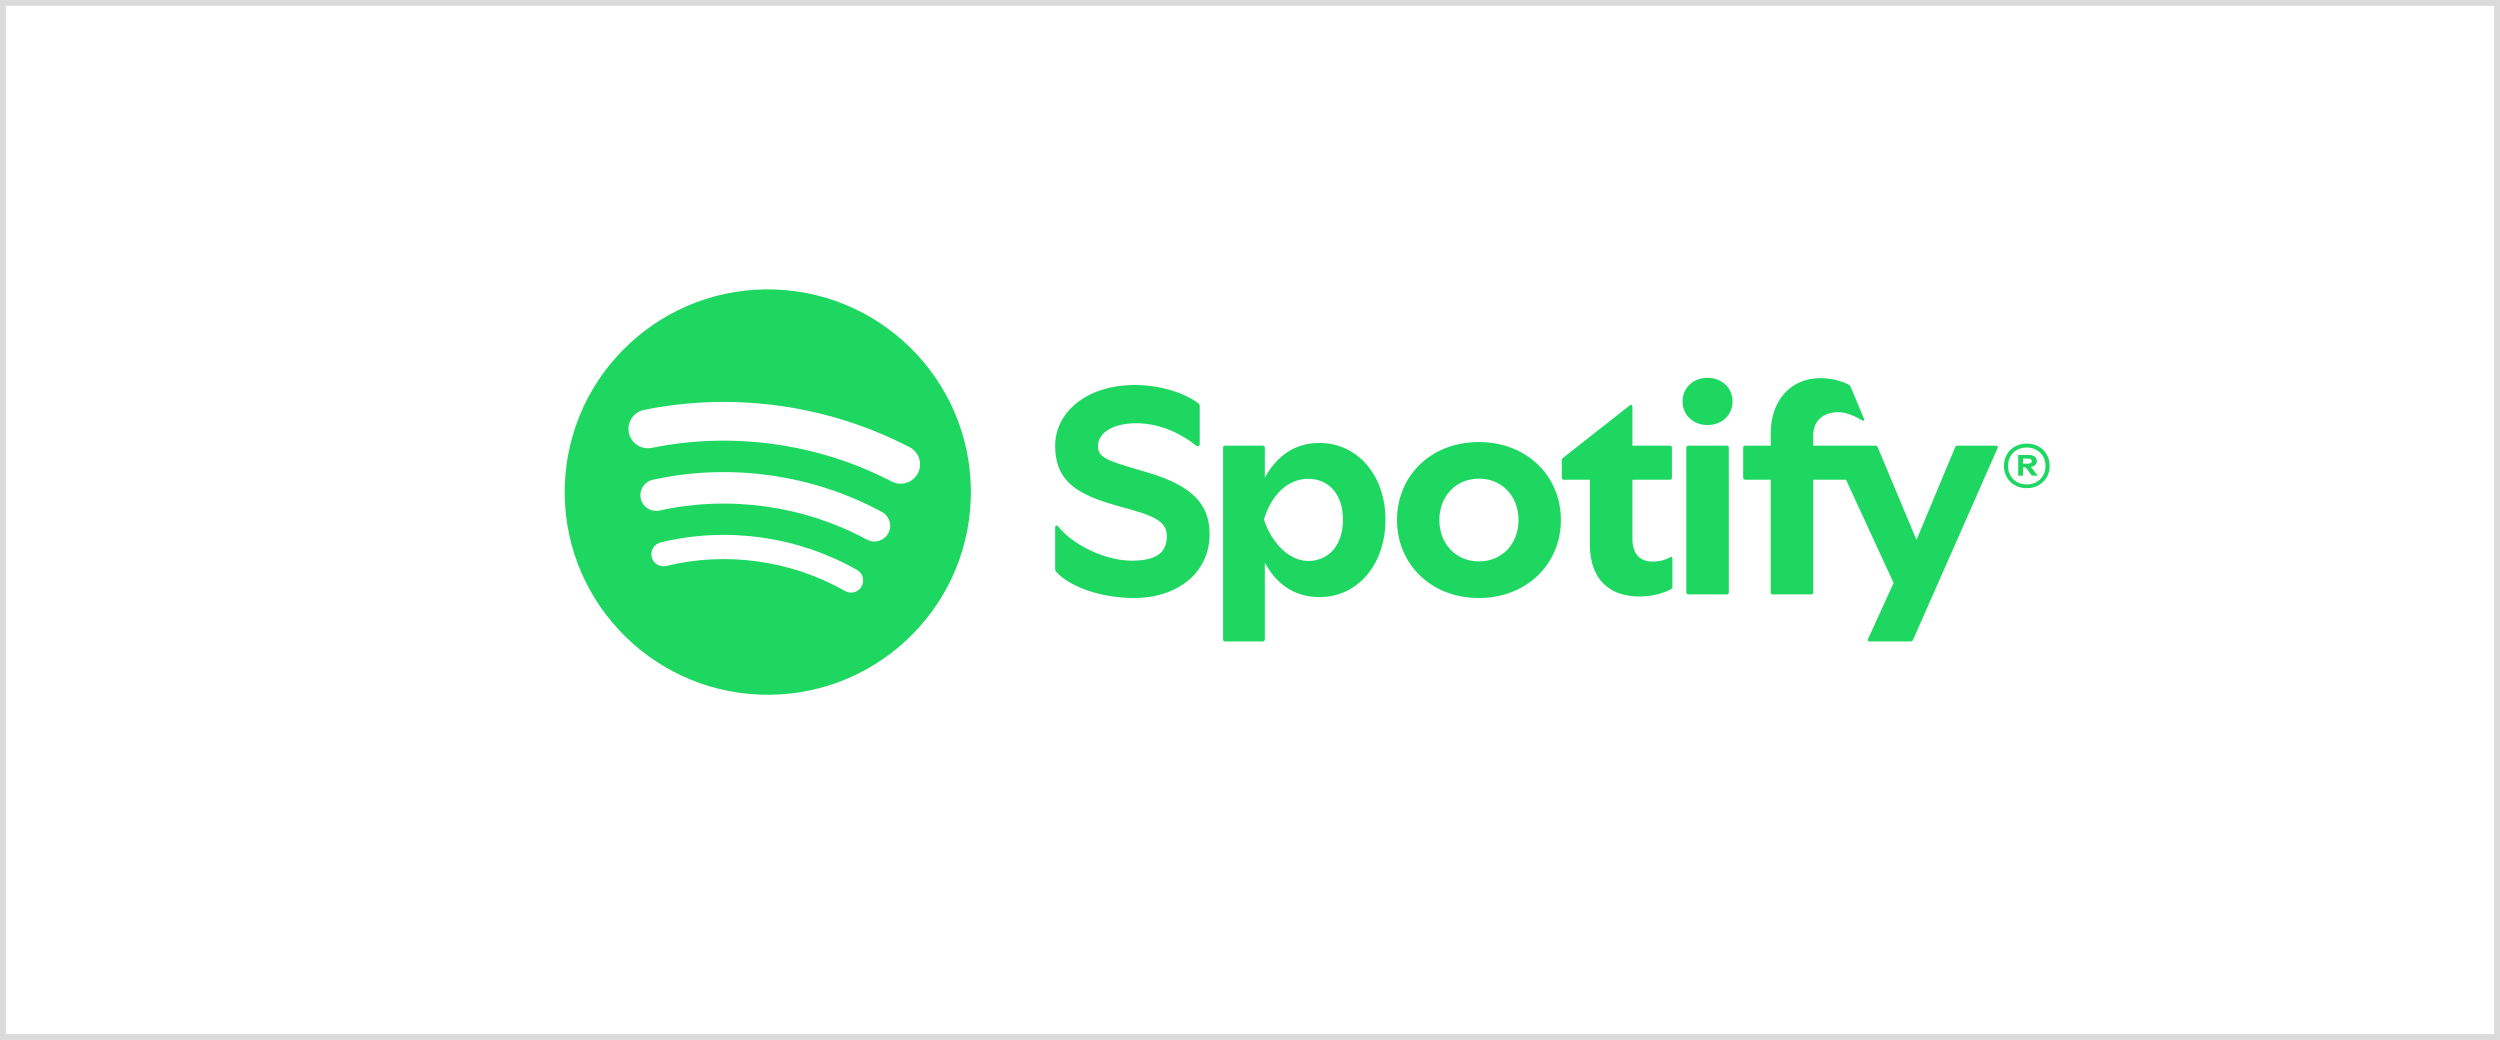
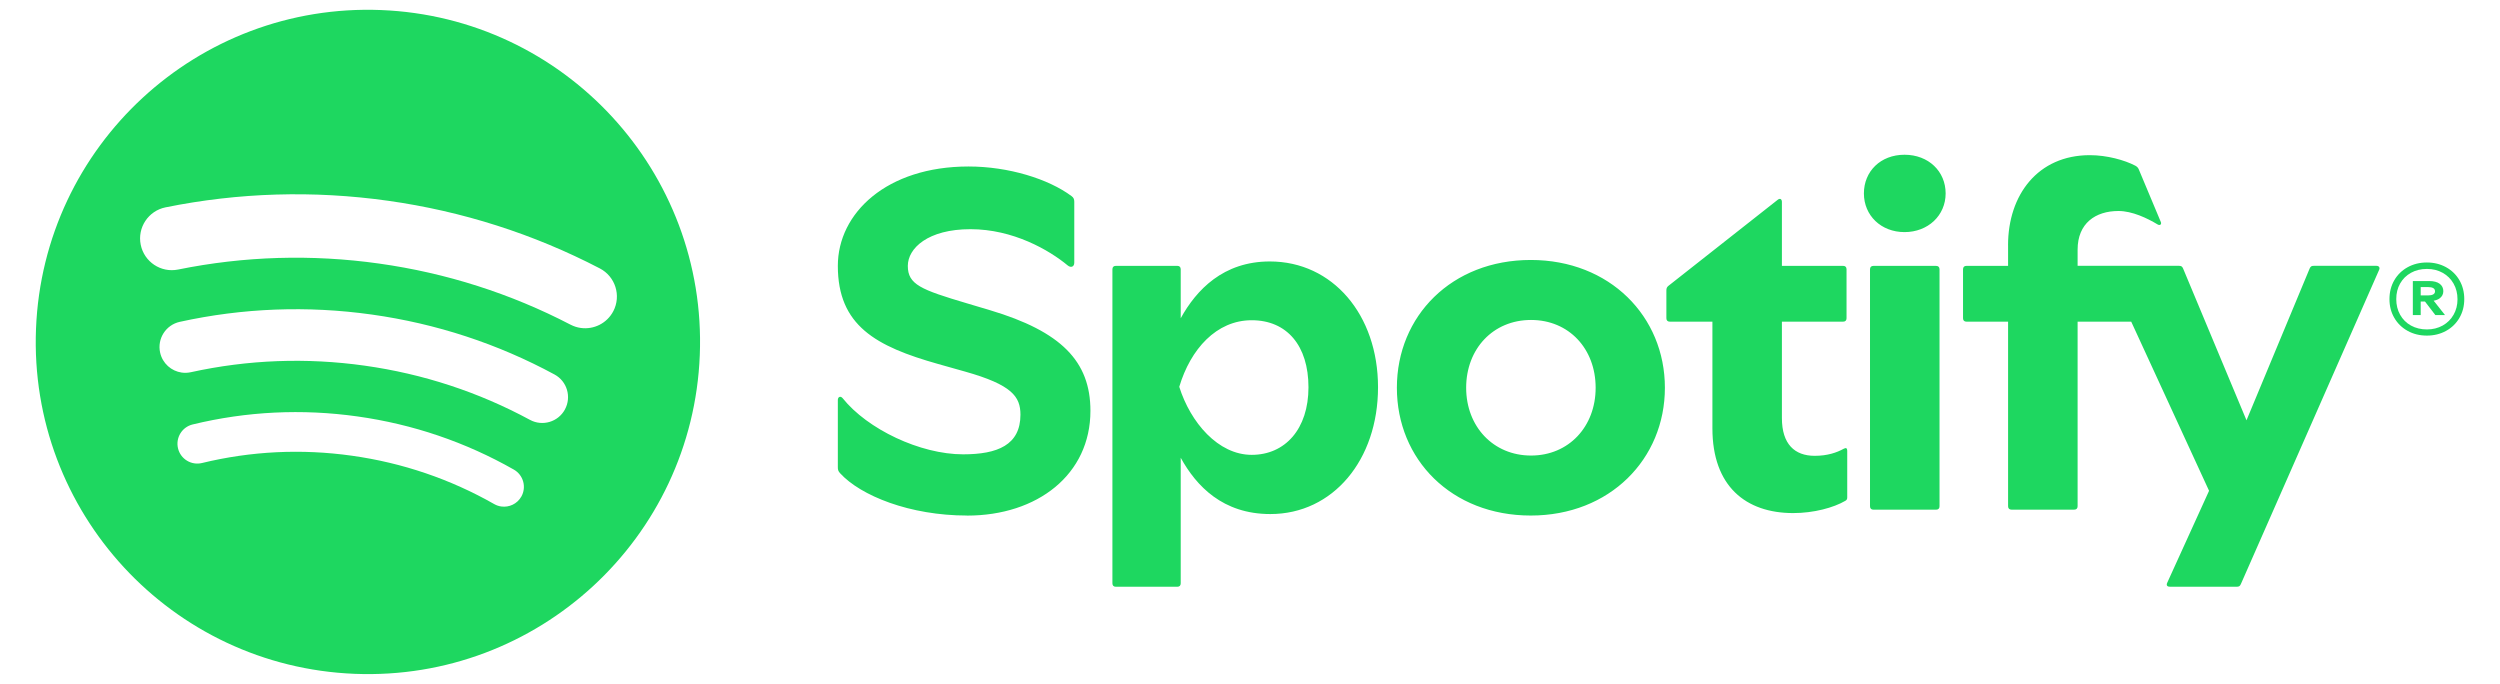
- <svg xmlns="http://www.w3.org/2000/svg" width="1702" height="708" viewBox="0 0 1702 708" fill="none">
-   <path d="M528.196 197.111C451.892 194.088 387.578 253.373 384.55 329.525C381.522 405.686 440.925 469.867 517.229 472.889C593.536 475.912 657.845 416.63 660.874 340.47C663.903 264.318 604.502 200.133 528.196 197.111ZM586.564 399.272C584.84 402.294 581.49 403.813 578.237 403.357C577.233 403.216 576.239 402.888 575.305 402.357C557.03 391.974 537.112 385.216 516.106 382.269C495.101 379.323 474.089 380.34 453.654 385.294C449.223 386.367 444.759 383.654 443.683 379.231C442.607 374.809 445.327 370.354 449.757 369.28C472.229 363.833 495.325 362.714 518.404 365.951C541.485 369.188 563.377 376.618 583.473 388.035C587.435 390.287 588.819 395.318 586.564 399.272ZM604.736 363.045C601.916 368.248 595.402 370.187 590.191 367.371C568.802 355.824 545.65 348.244 521.377 344.839C497.105 341.435 472.756 342.353 449.007 347.568C447.722 347.85 446.439 347.89 445.208 347.717C440.895 347.112 437.21 343.903 436.219 339.409C434.946 333.632 438.605 327.917 444.394 326.646C470.648 320.88 497.554 319.865 524.365 323.625C551.176 327.386 576.76 335.764 600.402 348.528C605.616 351.343 607.556 357.842 604.736 363.045ZM624.878 322.208C622.225 327.3 616.707 329.94 611.32 329.184C609.873 328.981 608.435 328.533 607.065 327.823C582.164 314.9 555.343 306.356 527.349 302.43C499.356 298.503 471.215 299.338 443.709 304.91C436.558 306.357 429.587 301.748 428.136 294.612C426.686 287.477 431.304 280.519 438.454 279.07C468.908 272.901 500.054 271.976 531.026 276.32C561.999 280.665 591.683 290.122 619.253 304.43C625.725 307.789 628.243 315.749 624.878 322.208ZM781.723 321.802L772.145 318.955C752.887 313.26 747.487 311.124 747.487 303.396C747.487 296.074 755.638 288.142 773.571 288.142C791.301 288.142 806.28 296.786 814.024 303.192C815.348 304.311 816.775 303.802 816.775 302.074V276.752C816.775 275.633 816.469 275.023 815.654 274.413C806.076 267.295 789.467 262.108 772.756 262.108C738.724 262.108 718.345 281.43 718.345 303.396C718.345 328.209 734.138 336.853 760.121 344.175L771.33 347.327C790.792 352.819 794.358 357.7 794.358 365.225C794.358 377.835 784.78 381.7 770.515 381.7C752.581 381.7 730.674 371.225 720.383 358.412C719.466 357.293 718.345 357.802 718.345 359.124V386.988C718.345 388.106 718.447 388.615 719.262 389.53C727.821 398.886 748.302 407.123 772.145 407.123C801.491 407.123 823.5 390.038 823.5 363.598C823.5 343.056 811.374 330.65 781.723 321.802ZM898.188 301.565C878.828 301.565 867.62 313.362 861.099 325.158V304.819C861.099 303.904 860.589 303.396 859.672 303.396H834.097C833.18 303.396 832.67 303.904 832.67 304.819V435.292C832.67 436.207 833.18 436.716 834.097 436.716H859.672C860.589 436.716 861.099 436.207 861.099 435.292V383.123C867.62 394.92 878.625 406.513 898.392 406.513C924.477 406.513 943.226 384.038 943.226 353.836C943.226 323.633 924.273 301.565 898.188 301.565ZM890.648 381.903C876.994 381.903 865.174 368.479 860.487 353.632C865.174 337.971 875.975 325.972 890.648 325.972C904.608 325.972 914.288 336.548 914.288 353.836C914.288 371.123 904.608 381.903 890.648 381.903ZM1358.85 303.396H1332.77C1331.85 303.396 1331.44 303.599 1331.04 304.514L1304.75 367.564L1278.36 304.514C1277.95 303.599 1277.54 303.396 1276.62 303.396H1234.44V296.684C1234.44 285.701 1241.88 280.616 1251.46 280.616C1257.16 280.616 1263.38 283.565 1267.76 286.21C1268.78 286.82 1269.49 286.108 1269.08 285.193L1259.91 263.328C1259.61 262.617 1259.2 262.21 1258.49 261.803C1254 259.464 1246.67 257.43 1239.53 257.43C1217.93 257.43 1205.5 273.905 1205.5 294.853V303.396H1188.18C1187.26 303.396 1186.75 303.904 1186.75 304.819V325.158C1186.75 326.073 1187.26 326.582 1188.18 326.582H1205.5V403.259C1205.5 404.174 1206.01 404.682 1206.93 404.682H1233.01C1233.93 404.682 1234.44 404.174 1234.44 403.259V326.582H1256.75L1289.16 396.852L1271.73 435.089C1271.22 436.207 1271.83 436.716 1272.85 436.716H1300.67C1301.59 436.716 1302 436.512 1302.4 435.597L1359.97 305.023C1360.38 304.108 1359.87 303.396 1358.85 303.396ZM1006.81 300.955C973.794 300.955 951.071 324.243 951.071 354.039C951.071 383.632 973.794 407.123 1006.81 407.123C1039.72 407.123 1062.65 383.632 1062.65 354.039C1062.65 324.243 1039.72 300.955 1006.81 300.955ZM1006.91 382.208C991.116 382.208 979.908 370.208 979.908 354.039C979.908 337.87 991.116 325.87 1006.91 325.87C1022.6 325.87 1033.81 337.87 1033.81 354.039C1033.81 370.208 1022.6 382.208 1006.91 382.208ZM1393.39 309.371C1392.05 307.063 1390.2 305.256 1387.82 303.95C1385.45 302.645 1382.79 301.992 1379.84 301.992C1376.89 301.992 1374.23 302.645 1371.85 303.95C1369.48 305.256 1367.62 307.063 1366.28 309.371C1364.94 311.679 1364.27 314.29 1364.27 317.204C1364.27 320.08 1364.94 322.672 1366.28 324.98C1367.62 327.288 1369.48 329.095 1371.85 330.401C1374.23 331.706 1376.89 332.358 1379.84 332.358C1382.79 332.358 1385.45 331.706 1387.82 330.401C1390.2 329.095 1392.05 327.288 1393.39 324.98C1394.73 322.672 1395.41 320.08 1395.41 317.204C1395.41 314.29 1394.73 311.679 1393.39 309.371ZM1390.95 323.703C1389.86 325.614 1388.35 327.109 1386.42 328.187C1384.48 329.265 1382.29 329.804 1379.84 329.804C1377.35 329.804 1375.14 329.265 1373.2 328.187C1371.27 327.109 1369.77 325.614 1368.69 323.703C1367.62 321.792 1367.09 319.626 1367.09 317.204C1367.09 314.783 1367.62 312.625 1368.69 310.733C1369.77 308.841 1371.27 307.356 1373.2 306.277C1375.14 305.199 1377.35 304.659 1379.84 304.659C1382.29 304.659 1384.48 305.199 1386.42 306.277C1388.35 307.356 1389.86 308.851 1390.95 310.762C1392.04 312.673 1392.59 314.84 1392.59 317.261C1392.59 319.645 1392.04 321.792 1390.95 323.703ZM1162.4 257.227C1152.62 257.227 1145.49 264.142 1145.49 273.294C1145.49 282.447 1152.62 289.362 1162.4 289.362C1172.39 289.362 1179.52 282.447 1179.52 273.294C1179.52 264.142 1172.39 257.227 1162.4 257.227ZM1385.12 316.92C1386.16 316.164 1386.67 315.16 1386.67 313.911C1386.67 312.625 1386.17 311.604 1385.15 310.847C1384.14 310.09 1382.67 309.712 1380.76 309.712H1373.98V323.844H1377.25V318.226H1379.04L1383.34 323.844H1387.36L1382.65 317.887C1383.65 317.693 1384.49 317.382 1385.12 316.92ZM1380.24 315.671H1377.25V312.209H1380.36C1381.27 312.209 1381.98 312.351 1382.48 312.635C1382.98 312.919 1383.23 313.364 1383.23 313.969C1383.23 314.536 1382.97 314.961 1382.45 315.245C1381.94 315.529 1381.2 315.671 1380.24 315.671ZM1175.54 303.396H1149.46C1148.54 303.396 1148.03 303.904 1148.03 304.819V403.259C1148.03 404.174 1148.54 404.682 1149.46 404.682H1175.54C1176.46 404.682 1176.97 404.174 1176.97 403.259V304.819C1176.97 303.904 1176.46 303.396 1175.54 303.396ZM1137.13 379.361C1134.18 380.988 1130.3 382.31 1125.01 382.31C1116.65 382.31 1111.35 377.428 1111.35 366.649V326.582H1136.82C1137.74 326.582 1138.25 326.073 1138.25 325.158V304.819C1138.25 303.904 1137.74 303.396 1136.82 303.396H1111.35V276.854C1111.35 275.735 1110.64 275.125 1109.62 275.938L1064.07 311.734C1063.46 312.243 1063.26 312.751 1063.26 313.565V325.158C1063.26 326.073 1063.77 326.582 1064.68 326.582H1082.41V370.92C1082.41 394.92 1096.27 406.106 1116.04 406.106C1124.6 406.106 1132.85 403.869 1137.74 401.021C1138.46 400.615 1138.56 400.208 1138.56 399.496V380.174C1138.56 379.157 1138.05 378.852 1137.13 379.361Z" fill="#1ED760" />
-   <rect x="2" y="2" width="1698" height="704" stroke="#DBDBDB" stroke-width="4" />
+ <svg xmlns="http://www.w3.org/2000/svg" id="Layer_1" viewBox="0 0 823.46 225.25">
+   <defs>
+     <style>.cls-1{fill:#1ed760;stroke-width:0px;}</style>
+   </defs>
+   <path class="cls-1" d="m125.52,3.31C65.14.91,14.26,47.91,11.86,108.29c-2.4,60.38,44.61,111.26,104.98,113.66,60.38,2.4,111.26-44.6,113.66-104.98C232.89,56.59,185.89,5.7,125.52,3.31Zm46.18,160.28c-1.36,2.4-4.01,3.6-6.59,3.24-.79-.11-1.58-.37-2.32-.79-14.46-8.23-30.22-13.59-46.84-15.93-16.62-2.34-33.25-1.53-49.42,2.4-3.51.85-7.04-1.3-7.89-4.81-.85-3.51,1.3-7.04,4.81-7.89,17.78-4.32,36.06-5.21,54.32-2.64,18.26,2.57,35.58,8.46,51.49,17.51,3.13,1.79,4.23,5.77,2.45,8.91Zm14.38-28.72c-2.23,4.12-7.39,5.66-11.51,3.43-16.92-9.15-35.24-15.16-54.45-17.86-19.21-2.7-38.47-1.97-57.26,2.16-1.02.22-2.03.26-3.01.12-3.41-.48-6.33-3.02-7.11-6.59-1.01-4.58,1.89-9.11,6.47-10.12,20.77-4.57,42.06-5.38,63.28-2.4,21.21,2.98,41.46,9.62,60.16,19.74,4.13,2.23,5.66,7.38,3.43,11.51Zm15.94-32.38c-2.1,4.04-6.47,6.13-10.73,5.53-1.15-.16-2.28-.52-3.37-1.08-19.7-10.25-40.92-17.02-63.07-20.13-22.15-3.11-44.42-2.45-66.18,1.97-5.66,1.15-11.17-2.51-12.32-8.16-1.15-5.66,2.51-11.17,8.16-12.32,24.1-4.89,48.74-5.62,73.25-2.18,24.51,3.44,47.99,10.94,69.81,22.29,5.12,2.66,7.11,8.97,4.45,14.09Z" />
+   <path class="cls-1" d="m318.54,169.81c-18.87,0-35.07-6.53-41.84-13.95-.64-.73-.73-1.13-.73-2.02v-22.09c0-1.05.89-1.45,1.61-.56,8.14,10.16,25.48,18.46,39.67,18.46,11.29,0,18.87-3.06,18.87-13.06,0-5.97-2.82-9.84-18.22-14.19l-8.87-2.5c-20.56-5.8-33.06-12.66-33.06-32.33,0-17.41,16.12-32.73,43.05-32.73,13.22,0,26.36,4.11,33.94,9.76.64.48.89.97.89,1.85v20.08c0,1.37-1.13,1.77-2.18.89-6.13-5.08-17.98-11.93-32.01-11.93s-20.64,6.29-20.64,12.09c0,6.13,4.27,7.82,19.51,12.34l7.58,2.26c23.46,7.01,33.06,16.85,33.06,33.14,0,20.96-17.41,34.51-40.63,34.51Zm164.39-42.09c0-12.82,8.87-22.33,21.37-22.33s21.28,9.51,21.28,22.33-8.87,22.33-21.28,22.33-21.37-9.51-21.37-22.33Zm21.28,42.09c26.04,0,44.18-18.62,44.18-42.09s-18.14-42.09-44.18-42.09-44.1,18.46-44.1,42.09,17.98,42.09,44.1,42.09Zm157.22-89.01v6.77h-13.71c-.73,0-1.13.4-1.13,1.13v16.12c0,.73.4,1.13,1.13,1.13h13.71v60.79c0,.73.4,1.13,1.13,1.13h20.64c.73,0,1.13-.4,1.13-1.13v-60.79h17.66l25.64,55.71-13.79,30.31c-.4.89.08,1.29.89,1.29h22.01c.73,0,1.05-.16,1.37-.89l45.55-103.52c.32-.73-.08-1.29-.89-1.29h-20.64c-.73,0-1.05.16-1.37.89l-20.8,49.99-20.88-49.99c-.32-.73-.64-.89-1.37-.89h-33.38v-5.32c0-8.71,5.89-12.74,13.46-12.74,4.51,0,9.43,2.34,12.9,4.43.81.48,1.37-.08,1.05-.81l-7.26-17.33c-.24-.56-.56-.89-1.13-1.21-3.55-1.85-9.35-3.47-15-3.47-17.09,0-26.93,13.06-26.93,29.67Zm-243,88.52c20.64,0,35.47-17.82,35.47-41.76s-15-41.44-35.64-41.44c-15.32,0-24.19,9.35-29.35,18.7v-16.12c0-.73-.4-1.13-1.13-1.13h-20.24c-.73,0-1.13.4-1.13,1.13v103.44c0,.73.4,1.13,1.13,1.13h20.24c.73,0,1.13-.4,1.13-1.13v-41.36c5.16,9.35,13.87,18.54,29.51,18.54Zm172.21-.32c6.77,0,13.3-1.77,17.17-4.03.56-.32.64-.64.64-1.21v-15.32c0-.81-.4-1.05-1.13-.64-2.34,1.29-5.4,2.34-9.59,2.34-6.61,0-10.8-3.87-10.8-12.42v-31.77h20.16c.73,0,1.13-.4,1.13-1.13v-16.12c0-.73-.4-1.13-1.13-1.13h-20.16v-21.04c0-.89-.56-1.37-1.37-.73l-36.04,28.38c-.48.4-.64.81-.64,1.45v9.19c0,.73.4,1.13,1.13,1.13h14.03v35.15c0,19.03,10.96,27.9,26.61,27.9Zm23.3-105.29c0,7.26,5.64,12.74,13.38,12.74s13.54-5.48,13.54-12.74-5.64-12.74-13.54-12.74-13.38,5.48-13.38,12.74Zm3.14,104.17h20.64c.73,0,1.13-.4,1.13-1.13v-78.04c0-.73-.4-1.13-1.13-1.13h-20.64c-.73,0-1.13.4-1.13,1.13v78.04c0,.73.4,1.13,1.13,1.13Zm-228.65-40.47c3.71-12.42,12.25-21.93,23.86-21.93s18.7,8.38,18.7,22.09-7.66,22.25-18.7,22.25-20.16-10.64-23.86-22.41Z" />
+   <path class="cls-1" d="m810.1,92.31c-1.06-1.83-2.53-3.26-4.41-4.3-1.88-1.03-3.98-1.55-6.32-1.55s-4.44.52-6.32,1.55c-1.88,1.04-3.35,2.47-4.41,4.3-1.06,1.83-1.59,3.9-1.59,6.21s.53,4.34,1.59,6.17c1.06,1.83,2.53,3.26,4.41,4.3,1.88,1.04,3.98,1.55,6.32,1.55s4.44-.52,6.32-1.55,3.35-2.47,4.41-4.3c1.06-1.83,1.59-3.88,1.59-6.17s-.53-4.38-1.59-6.21Zm-1.93,11.36c-.86,1.52-2.06,2.7-3.59,3.56-1.53.85-3.27,1.28-5.2,1.28s-3.72-.43-5.25-1.28c-1.53-.85-2.72-2.04-3.57-3.56-.85-1.51-1.27-3.23-1.27-5.15s.42-3.63,1.27-5.13c.85-1.5,2.04-2.68,3.57-3.53,1.53-.85,3.28-1.28,5.25-1.28s3.67.43,5.2,1.28c1.53.85,2.73,2.04,3.59,3.56.86,1.52,1.29,3.23,1.29,5.15s-.43,3.59-1.29,5.11Z" />
+   <path class="cls-1" d="m803.56,98.29c.82-.6,1.23-1.4,1.23-2.39s-.4-1.83-1.2-2.43c-.8-.6-1.96-.9-3.48-.9h-5.36v11.2h2.59v-4.45h1.41l3.41,4.45h3.18l-3.73-4.72c.79-.15,1.46-.4,1.96-.77Zm-3.86-.99h-2.36v-2.74h2.45c.73,0,1.29.11,1.68.34.39.23.59.58.59,1.06,0,.45-.21.79-.61,1.01-.41.23-.99.34-1.75.34Z" />
</svg>
